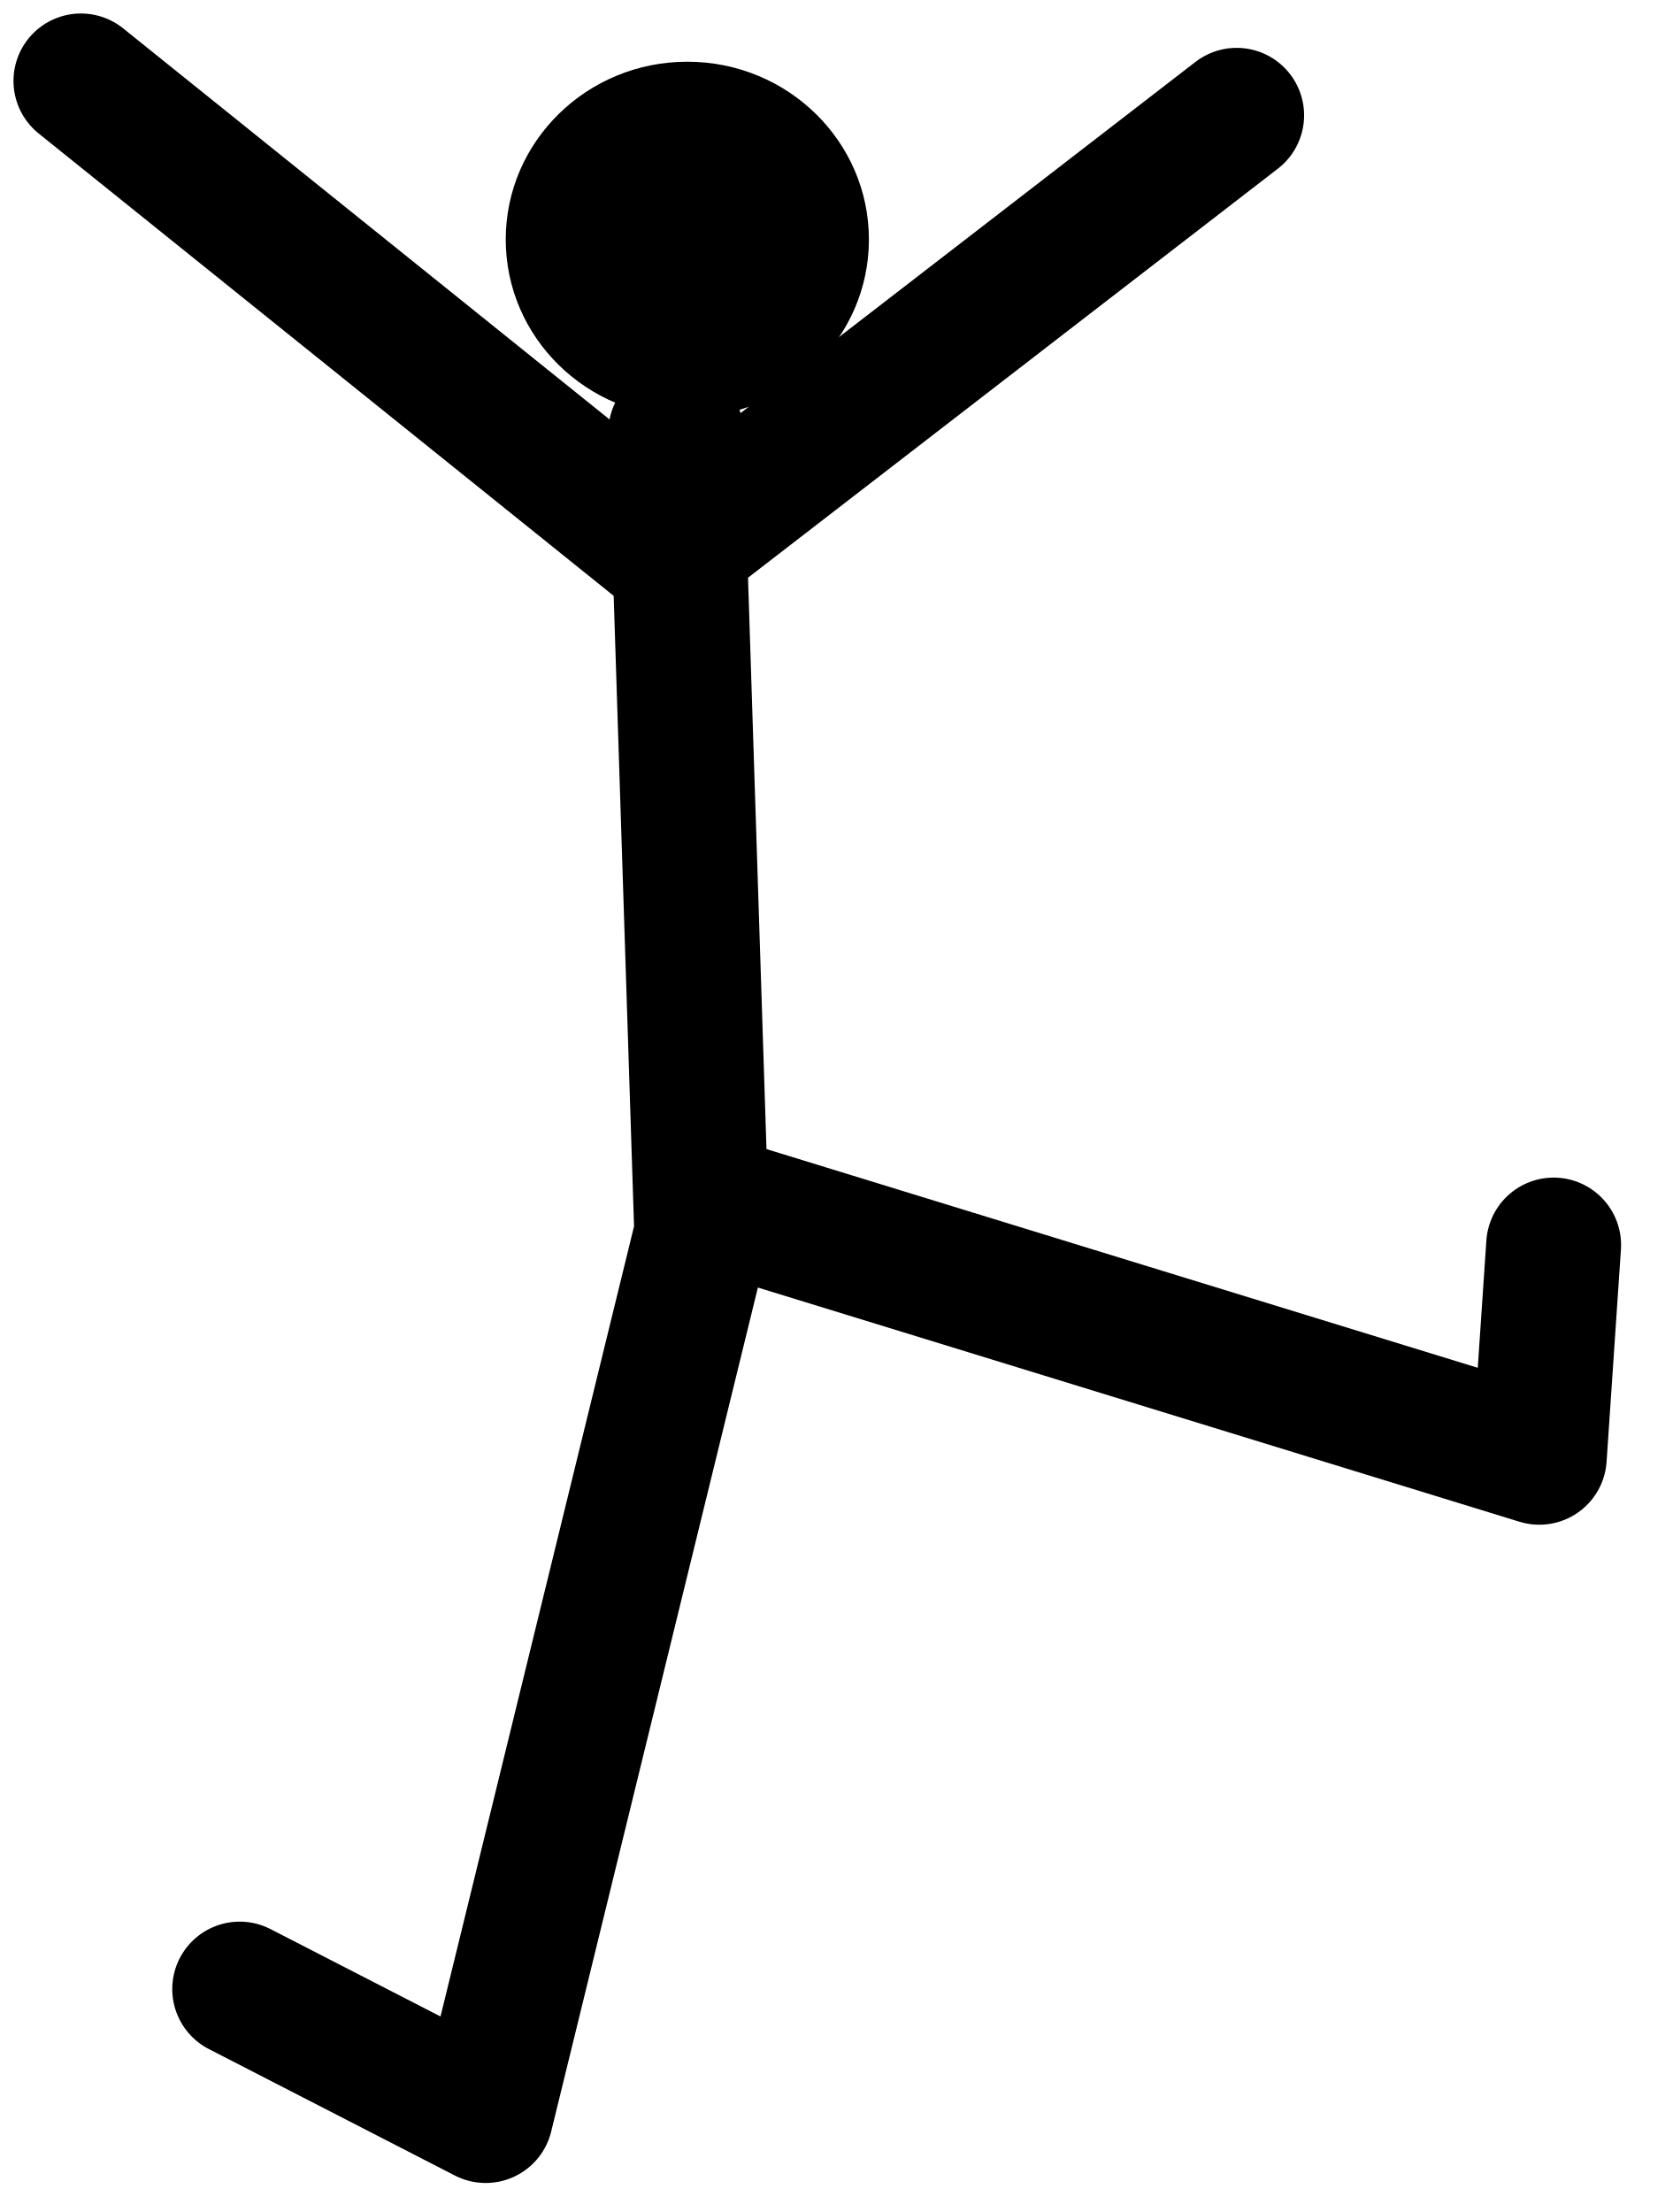
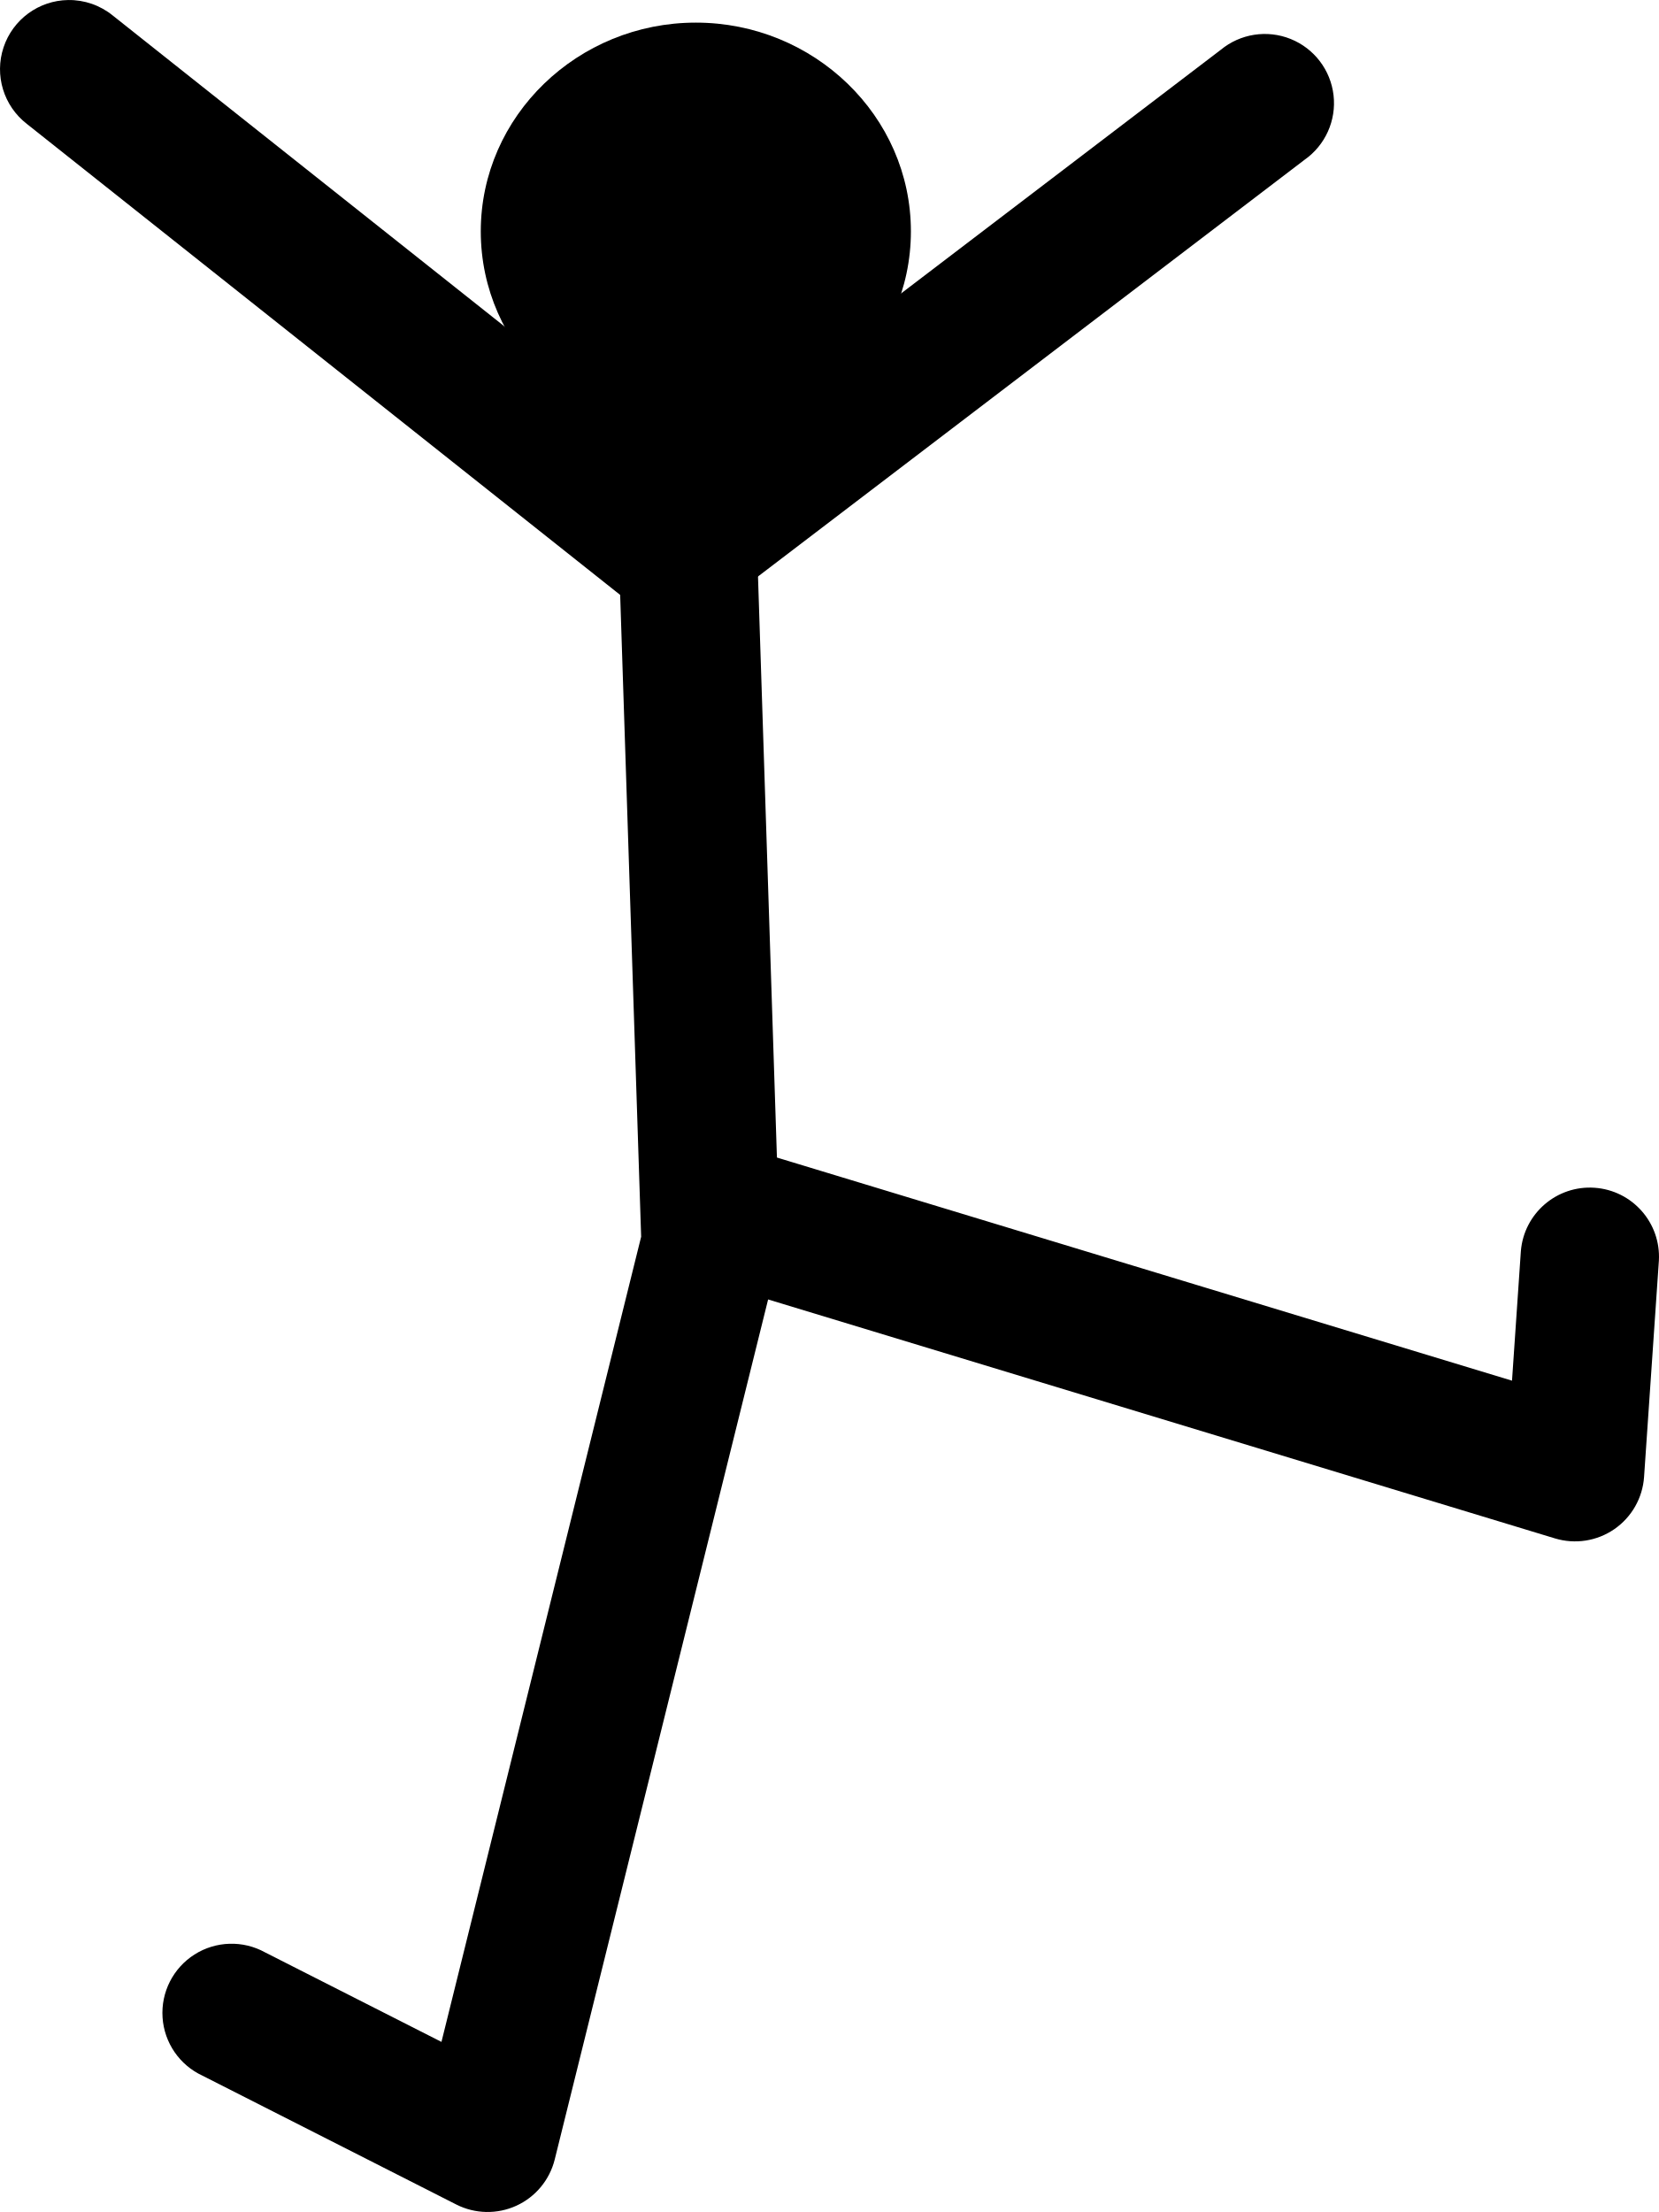
- <svg xmlns="http://www.w3.org/2000/svg" height="100%" style="fill-rule:evenodd;clip-rule:evenodd;stroke-linecap:round;stroke-linejoin:round;stroke-miterlimit:1.5;" version="1.1" viewBox="0 0 31 41" width="100%" xml:space="preserve">
-   <g>
-     <ellipse cx="12.741" cy="4.439" rx="3.366" ry="3.295" />
-     <path d="M1.5,1.5l10.898,8.762l10.526,-8.125" style="fill:none;stroke:#000;stroke-width:2.5px;" />
-     <path d="M4.443,36.868l4.56,2.344l4.005,-16.351l-0.48,-14.853" style="fill:none;stroke:#000;stroke-width:2.5px;" />
-     <path d="M28.8,23.077l-0.266,3.934l-14.691,-4.517" style="fill:none;stroke:#000;stroke-width:2.5px;" />
-   </g>
+ <svg xmlns="http://www.w3.org/2000/svg" version="1.1" viewBox="0 0 30 40">
+   <path d="m 12.583,0.409 c -2.133,-1.1e-7 -3.889,1.687 -3.889,3.775 -10e-8,2.089 1.756,3.775 3.889,3.775 2.133,-5e-7 3.889,-1.687 3.889,-3.775 0,-2.089 -1.756,-3.775 -3.889,-3.775 z" />
+   <path d="M 1.232,5.0814356e-4 A 1.251,1.251 0 0 0 0.486,2.241 L 11.459,10.952 a 1.251,1.251 0 0 0 1.535,0.016 L 23.591,2.889 A 1.251,1.251 0 1 0 22.075,0.901 L 12.252,8.387 2.041,0.282 A 1.251,1.251 0 0 0 1.232,5.0814356e-4 Z" />
+   <path d="m 12.307,6.465 a 1.251,1.251 0 0 0 -1.19,1.307 L 11.594,22.364 7.983,36.924 4.793,35.305 a 1.251,1.251 0 1 0 -1.131,2.23 l 4.59,2.33 a 1.251,1.251 0 0 0 1.779,-0.814 l 4.033,-16.254 a 1.251,1.251 0 0 0 0.035,-0.342 L 13.618,7.69 A 1.251,1.251 0 0 0 12.307,6.465 Z" />
+   <path d="m 13.686,20.875 a 1.251,1.251 0 0 0 -0.357,2.453 L 28.118,27.819 A 1.251,1.251 0 0 0 29.73,26.707 l 0.268,-3.912 a 1.251,1.251 0 0 0 -2.496,-0.17 l -0.16,2.342 -13.286,-4.033 a 1.251,1.251 0 0 0 -0.369,-0.059 z" />
</svg>
